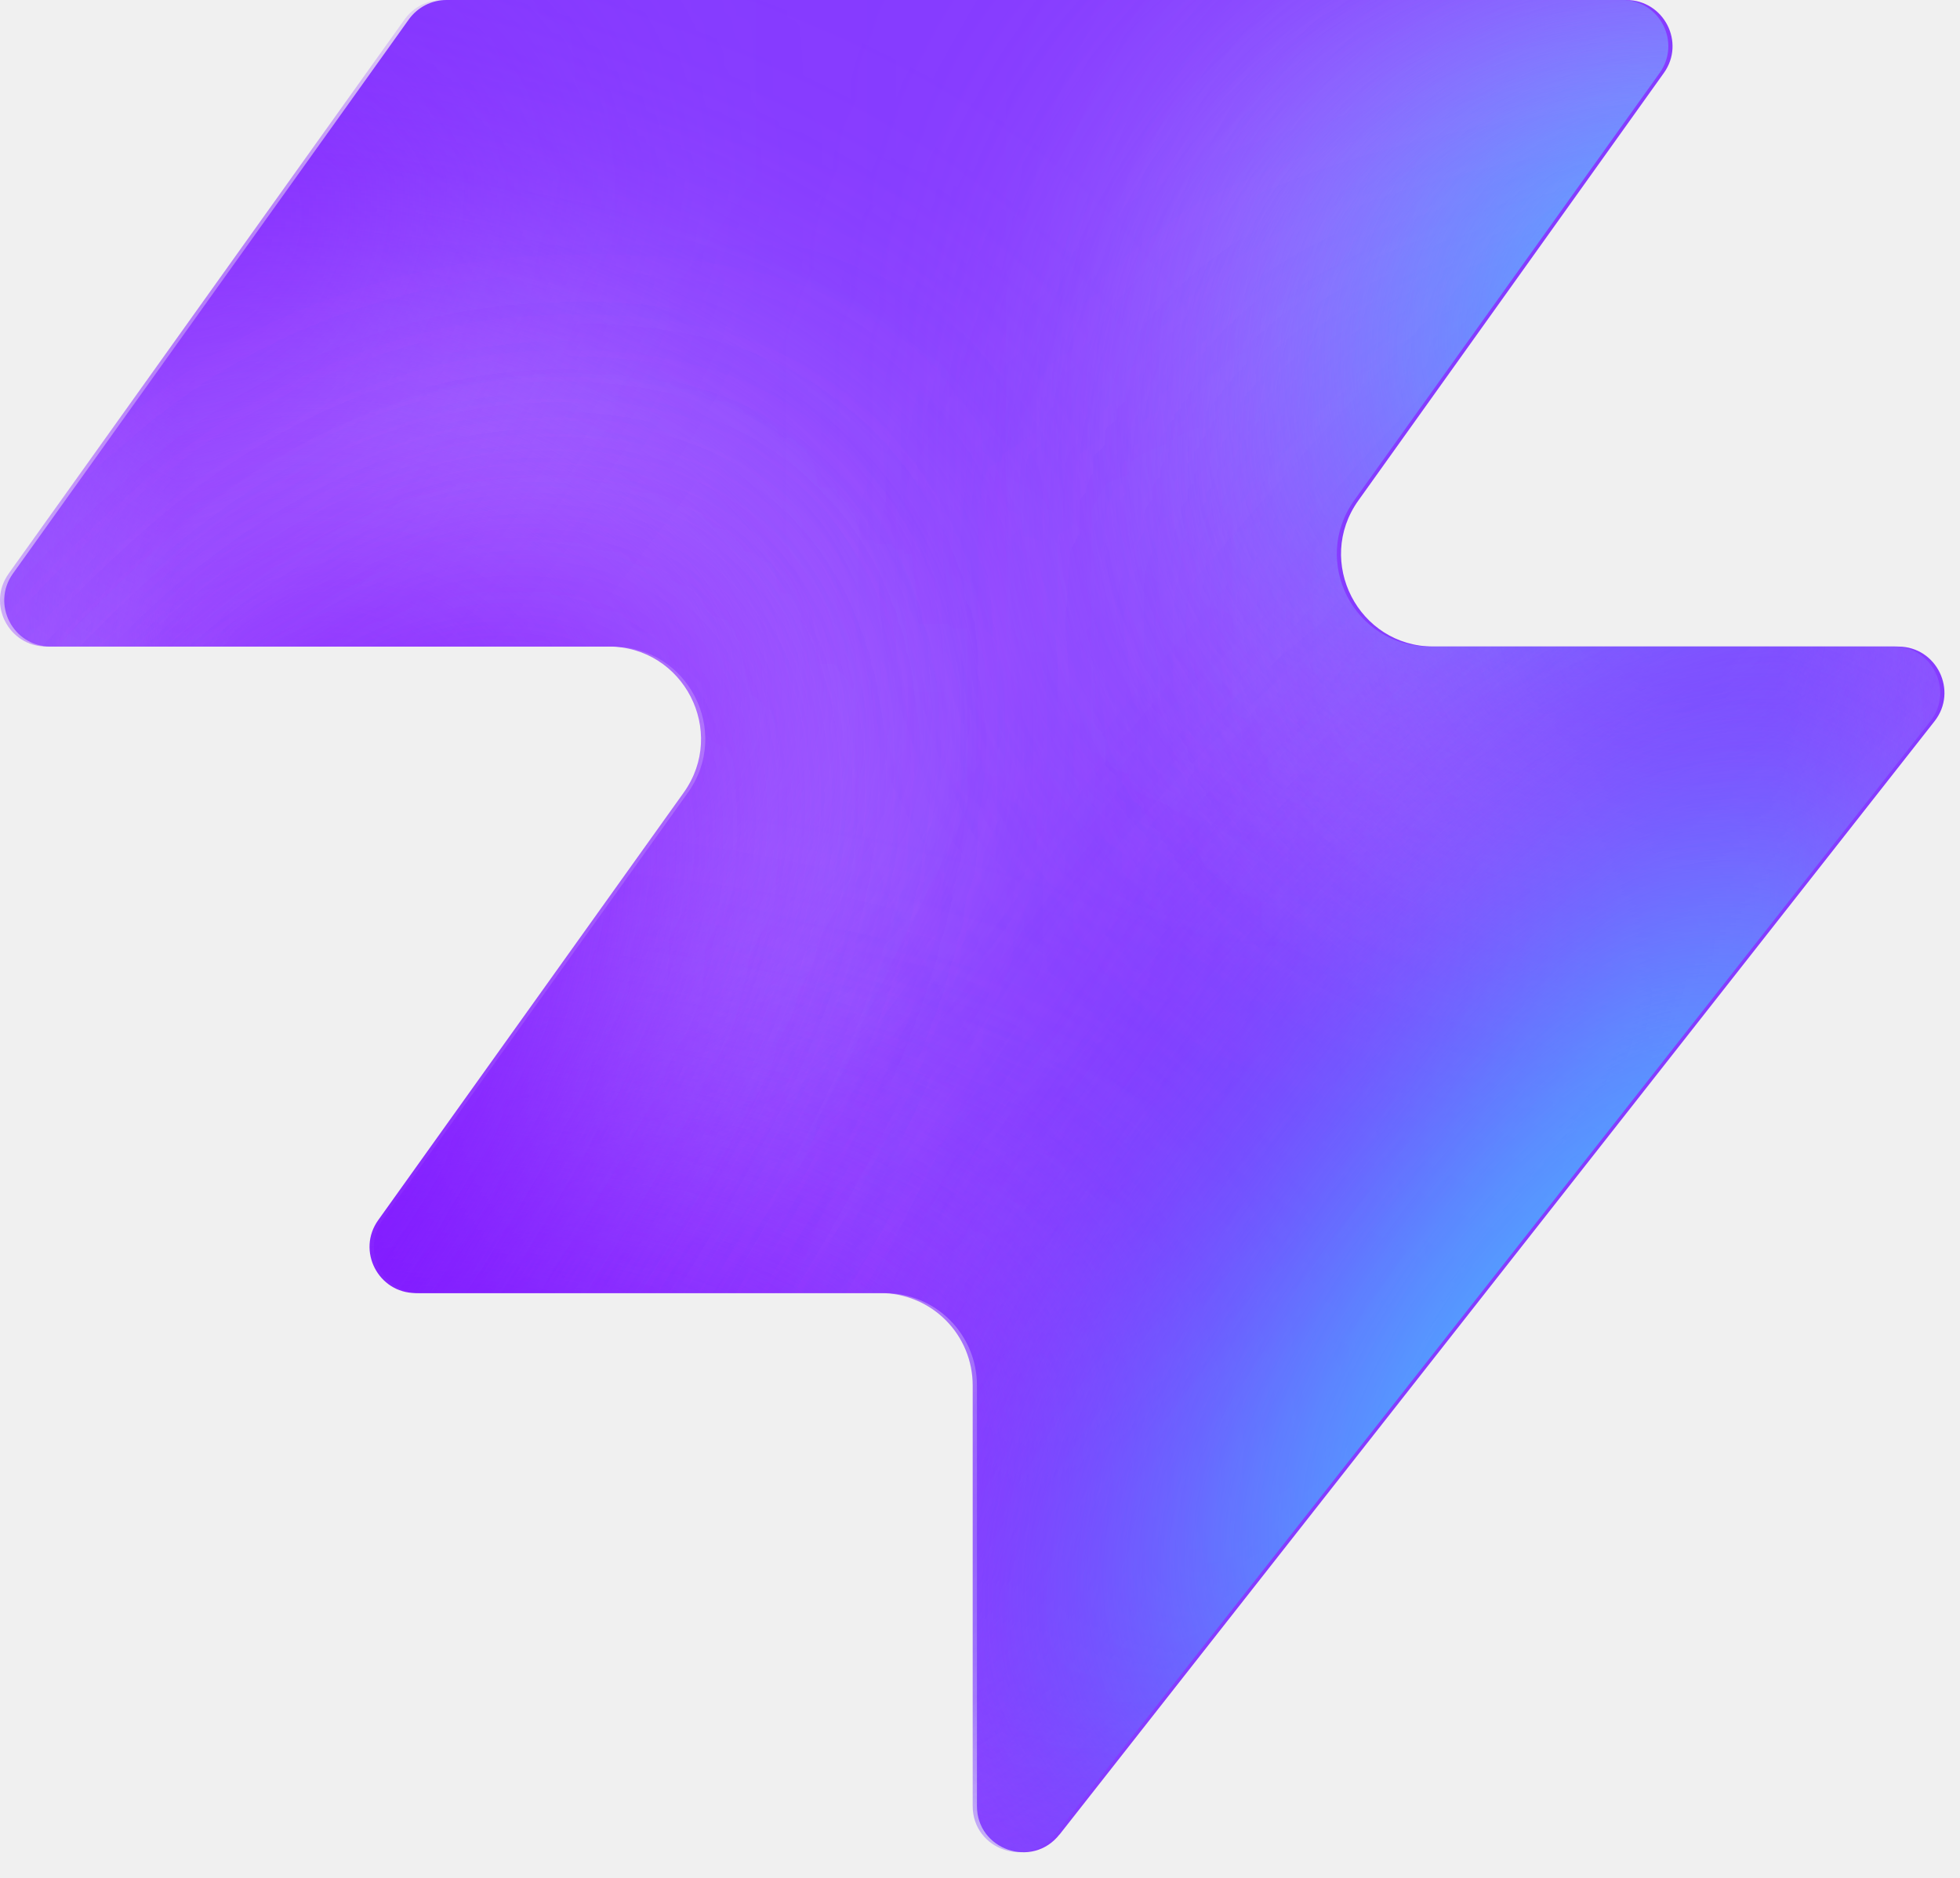
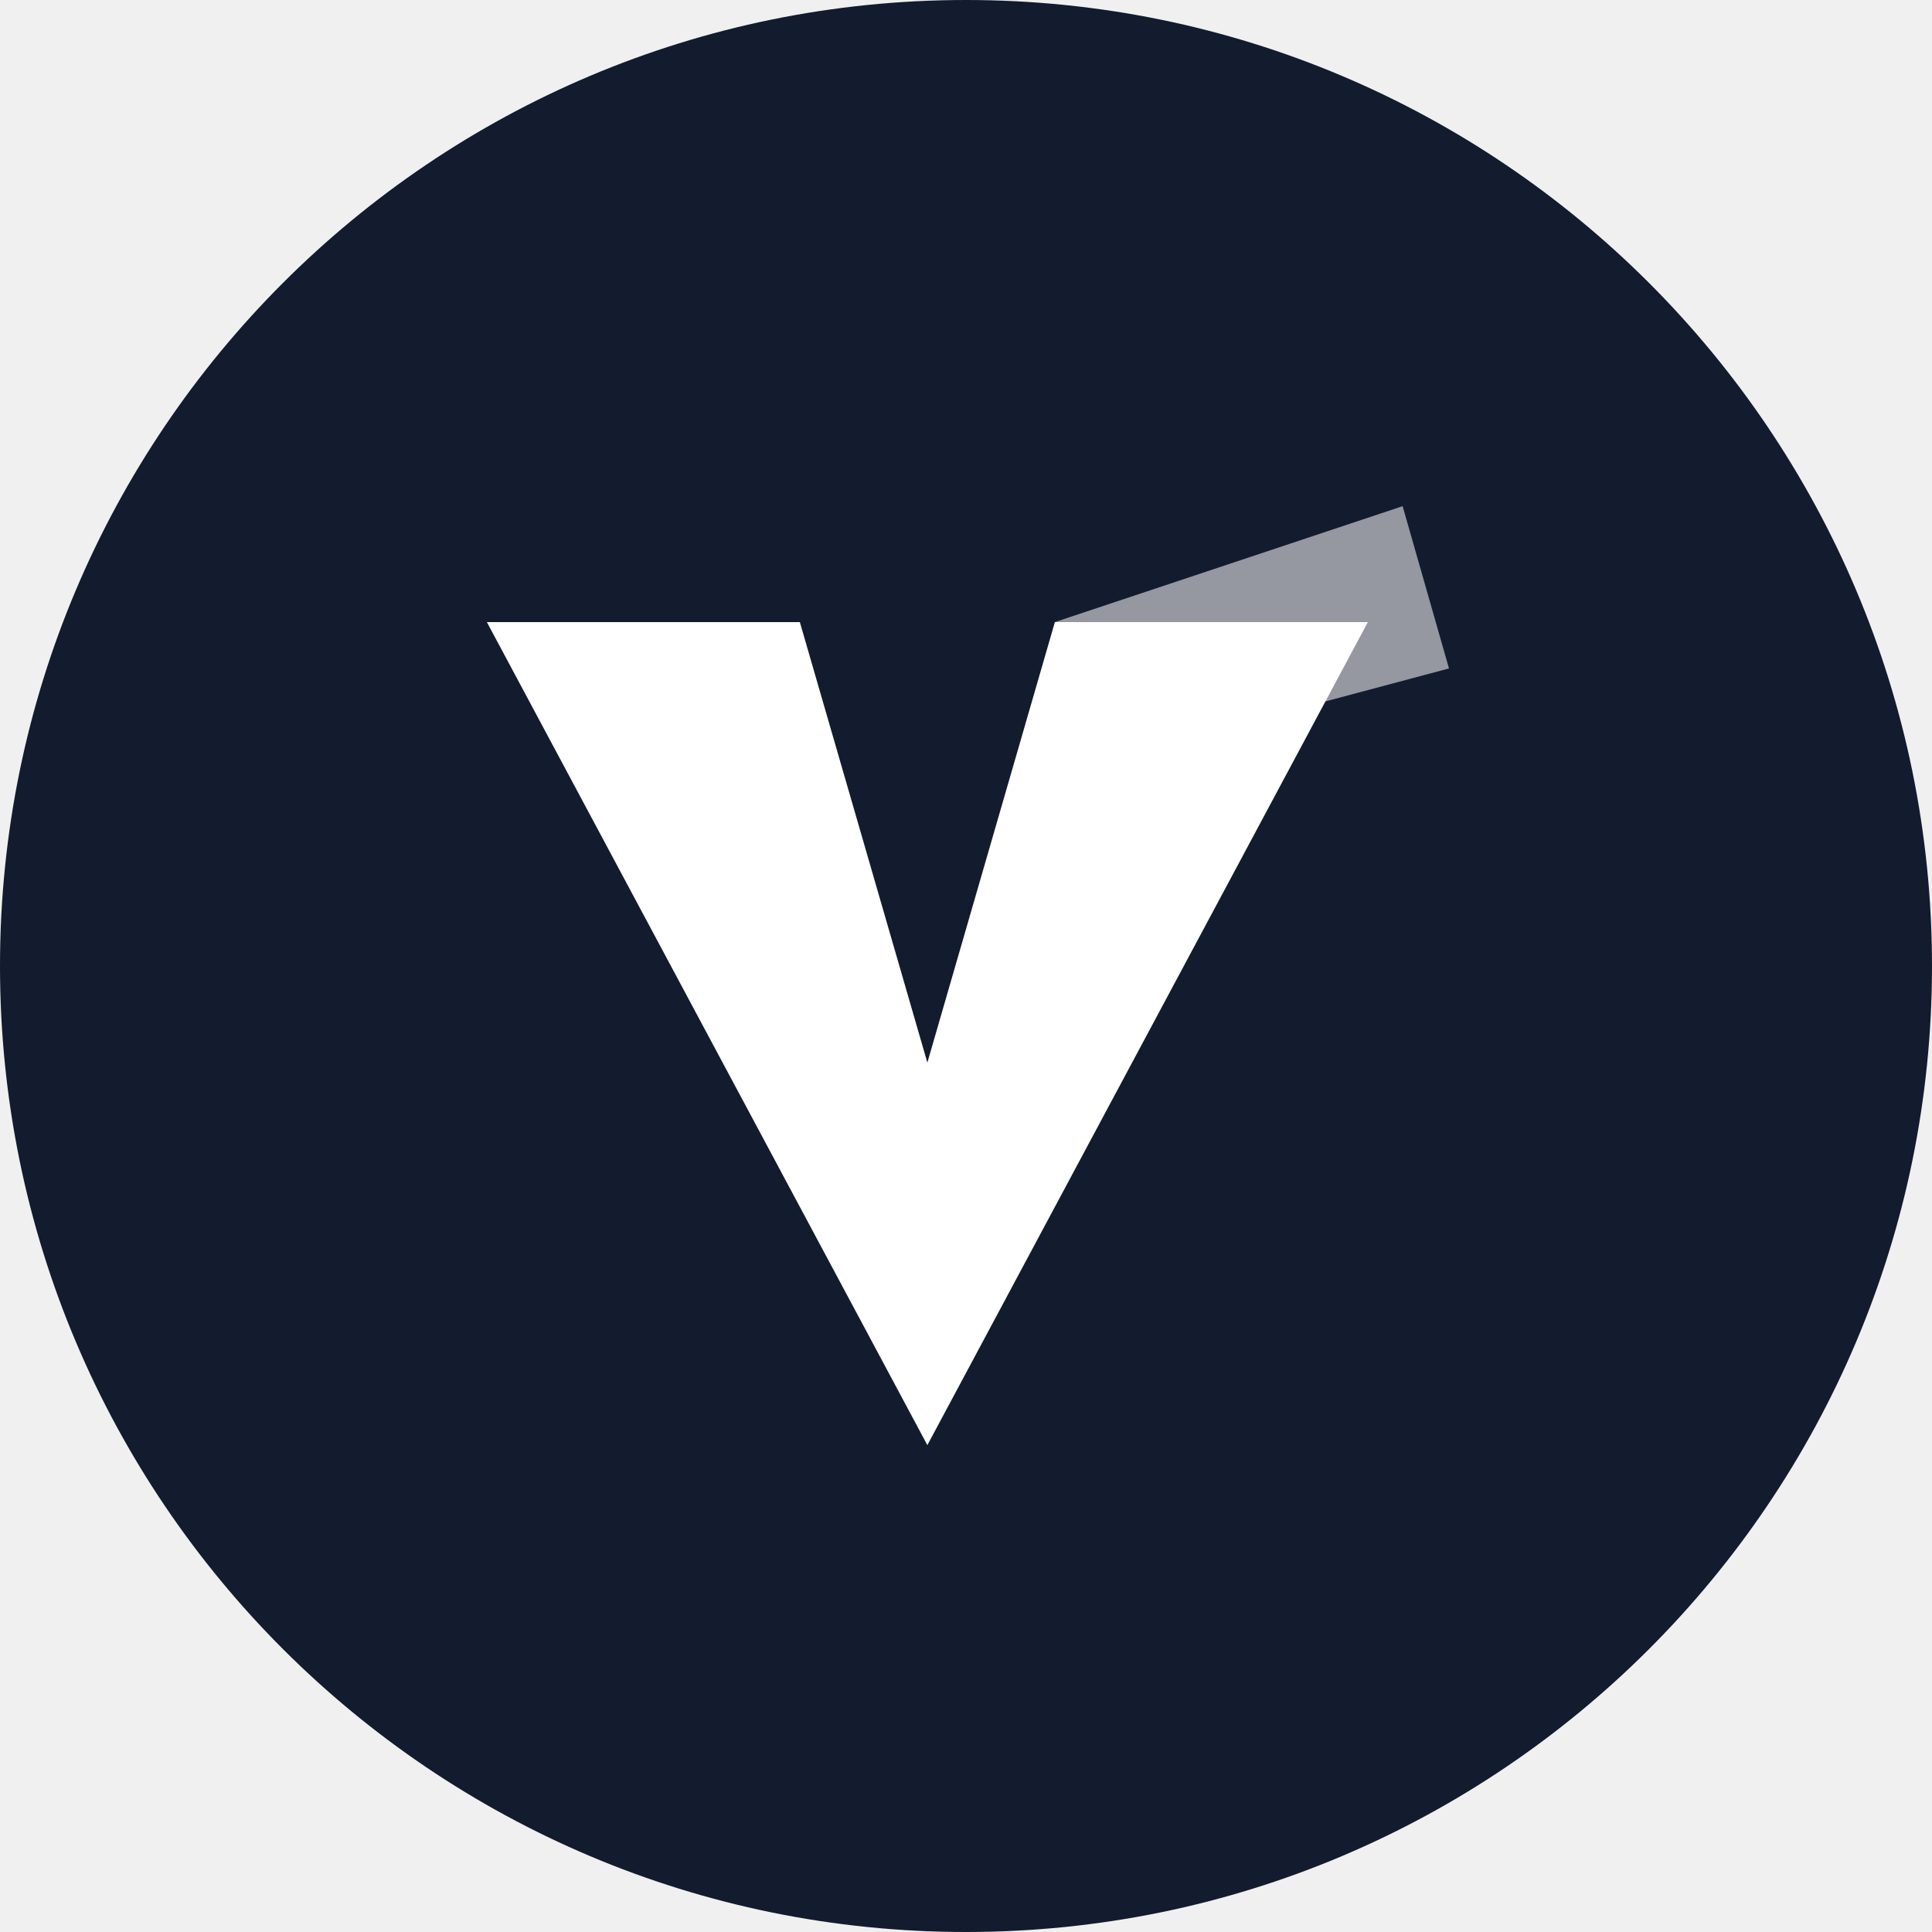
- <svg xmlns="http://www.w3.org/2000/svg" width="48" height="46" fill="none" viewBox="0 0 48 46">
-   <path fill="#863bff" d="M25.946 44.938c-.664.845-2.021.375-2.021-.698V33.937a2.26 2.26 0 0 0-2.262-2.262H10.287c-.92 0-1.456-1.04-.92-1.788l7.48-10.471c1.07-1.497 0-3.578-1.842-3.578H1.237c-.92 0-1.456-1.04-.92-1.788L10.013.474c.214-.297.556-.474.92-.474h28.894c.92 0 1.456 1.04.92 1.788l-7.48 10.471c-1.07 1.498 0 3.579 1.842 3.579h11.377c.943 0 1.473 1.088.89 1.83L25.947 44.94z" style="fill:#863bff;fill:color(display-p3 .525 .23 1);fill-opacity:1" />
-   <mask id="a" width="48" height="46" x="0" y="0" maskUnits="userSpaceOnUse" style="mask-type:alpha">
-     <path fill="#000" d="M25.842 44.938c-.664.844-2.021.375-2.021-.698V33.937a2.26 2.26 0 0 0-2.262-2.262H10.183c-.92 0-1.456-1.04-.92-1.788l7.48-10.471c1.07-1.498 0-3.579-1.842-3.579H1.133c-.92 0-1.456-1.04-.92-1.787L9.91.473c.214-.297.556-.474.92-.474h28.894c.92 0 1.456 1.04.92 1.788l-7.48 10.471c-1.07 1.498 0 3.578 1.842 3.578h11.377c.943 0 1.473 1.088.89 1.832L25.843 44.94z" style="fill:#000;fill-opacity:1" />
-   </mask>
-   <g mask="url(#a)">
-     <g filter="url(#b)">
-       <ellipse cx="5.508" cy="14.704" fill="#ede6ff" rx="5.508" ry="14.704" style="fill:#ede6ff;fill:color(display-p3 .927 .903 1);fill-opacity:1" transform="matrix(.00324 1 1 -.00324 -4.47 31.516)" />
-     </g>
-     <g filter="url(#c)">
-       <ellipse cx="10.399" cy="29.851" fill="#ede6ff" rx="10.399" ry="29.851" style="fill:#ede6ff;fill:color(display-p3 .927 .903 1);fill-opacity:1" transform="matrix(.00324 1 1 -.00324 -39.328 7.883)" />
-     </g>
-     <g filter="url(#d)">
-       <ellipse cx="5.508" cy="30.487" fill="#7e14ff" rx="5.508" ry="30.487" style="fill:#7e14ff;fill:color(display-p3 .492 .077 1);fill-opacity:1" transform="rotate(89.814 -25.913 -14.639)scale(1 -1)" />
-     </g>
-     <g filter="url(#e)">
-       <ellipse cx="5.508" cy="30.599" fill="#7e14ff" rx="5.508" ry="30.599" style="fill:#7e14ff;fill:color(display-p3 .492 .077 1);fill-opacity:1" transform="rotate(89.814 -32.644 -3.334)scale(1 -1)" />
-     </g>
-     <g filter="url(#f)">
-       <ellipse cx="5.508" cy="30.599" fill="#7e14ff" rx="5.508" ry="30.599" style="fill:#7e14ff;fill:color(display-p3 .492 .077 1);fill-opacity:1" transform="matrix(.00324 1 1 -.00324 -34.34 30.47)" />
-     </g>
-     <g filter="url(#g)">
-       <ellipse cx="14.072" cy="22.078" fill="#ede6ff" rx="14.072" ry="22.078" style="fill:#ede6ff;fill:color(display-p3 .927 .903 1);fill-opacity:1" transform="rotate(93.35 24.506 48.493)scale(-1 1)" />
-     </g>
-     <g filter="url(#h)">
-       <ellipse cx="3.47" cy="21.501" fill="#7e14ff" rx="3.47" ry="21.501" style="fill:#7e14ff;fill:color(display-p3 .492 .077 1);fill-opacity:1" transform="rotate(89.009 28.708 47.59)scale(-1 1)" />
-     </g>
-     <g filter="url(#i)">
-       <ellipse cx="3.47" cy="21.501" fill="#7e14ff" rx="3.47" ry="21.501" style="fill:#7e14ff;fill:color(display-p3 .492 .077 1);fill-opacity:1" transform="rotate(89.009 28.708 47.59)scale(-1 1)" />
-     </g>
-     <g filter="url(#j)">
-       <ellipse cx=".387" cy="8.972" fill="#7e14ff" rx="4.407" ry="29.108" style="fill:#7e14ff;fill:color(display-p3 .492 .077 1);fill-opacity:1" transform="rotate(39.51 .387 8.972)" />
-     </g>
-     <g filter="url(#k)">
-       <ellipse cx="47.523" cy="-6.092" fill="#7e14ff" rx="4.407" ry="29.108" style="fill:#7e14ff;fill:color(display-p3 .492 .077 1);fill-opacity:1" transform="rotate(37.892 47.523 -6.092)" />
-     </g>
-     <g filter="url(#l)">
-       <ellipse cx="41.412" cy="6.333" fill="#47bfff" rx="5.971" ry="9.665" style="fill:#47bfff;fill:color(display-p3 .28 .748 1);fill-opacity:1" transform="rotate(37.892 41.412 6.333)" />
-     </g>
-     <g filter="url(#m)">
-       <ellipse cx="-1.879" cy="38.332" fill="#7e14ff" rx="4.407" ry="29.108" style="fill:#7e14ff;fill:color(display-p3 .492 .077 1);fill-opacity:1" transform="rotate(37.892 -1.88 38.332)" />
-     </g>
-     <g filter="url(#n)">
-       <ellipse cx="-1.879" cy="38.332" fill="#7e14ff" rx="4.407" ry="29.108" style="fill:#7e14ff;fill:color(display-p3 .492 .077 1);fill-opacity:1" transform="rotate(37.892 -1.88 38.332)" />
-     </g>
-     <g filter="url(#o)">
-       <ellipse cx="35.651" cy="29.907" fill="#7e14ff" rx="4.407" ry="29.108" style="fill:#7e14ff;fill:color(display-p3 .492 .077 1);fill-opacity:1" transform="rotate(37.892 35.651 29.907)" />
-     </g>
-     <g filter="url(#p)">
-       <ellipse cx="38.418" cy="32.4" fill="#47bfff" rx="5.971" ry="15.297" style="fill:#47bfff;fill:color(display-p3 .28 .748 1);fill-opacity:1" transform="rotate(37.892 38.418 32.4)" />
-     </g>
+ <svg xmlns="http://www.w3.org/2000/svg" viewBox="0 0 100 100">
+   <circle cx="50" cy="50" r="50" fill="#131b2e" />
+   <g transform="translate(18,19) scale(0.6)" fill="#ffffff">
+     <path d="M12 22 L39 22 L50 60 L61 22 L88 22 L50 93 Z" />
+     <path opacity="0.55" d="M61 22 L91 12 L95 26 L65 34 Z" />
  </g>
-   <defs>
-     <filter id="b" width="60.045" height="41.654" x="-19.77" y="16.149" color-interpolation-filters="sRGB" filterUnits="userSpaceOnUse">
-       <feFlood flood-opacity="0" result="BackgroundImageFix" />
-       <feBlend in="SourceGraphic" in2="BackgroundImageFix" result="shape" />
-       <feGaussianBlur result="effect1_foregroundBlur_2002_17158" stdDeviation="7.659" />
-     </filter>
-     <filter id="c" width="90.34" height="51.437" x="-54.613" y="-7.533" color-interpolation-filters="sRGB" filterUnits="userSpaceOnUse">
-       <feFlood flood-opacity="0" result="BackgroundImageFix" />
-       <feBlend in="SourceGraphic" in2="BackgroundImageFix" result="shape" />
-       <feGaussianBlur result="effect1_foregroundBlur_2002_17158" stdDeviation="7.659" />
-     </filter>
-     <filter id="d" width="79.355" height="29.4" x="-49.64" y="2.03" color-interpolation-filters="sRGB" filterUnits="userSpaceOnUse">
-       <feFlood flood-opacity="0" result="BackgroundImageFix" />
-       <feBlend in="SourceGraphic" in2="BackgroundImageFix" result="shape" />
-       <feGaussianBlur result="effect1_foregroundBlur_2002_17158" stdDeviation="4.596" />
-     </filter>
-     <filter id="e" width="79.579" height="29.4" x="-45.045" y="20.029" color-interpolation-filters="sRGB" filterUnits="userSpaceOnUse">
-       <feFlood flood-opacity="0" result="BackgroundImageFix" />
-       <feBlend in="SourceGraphic" in2="BackgroundImageFix" result="shape" />
-       <feGaussianBlur result="effect1_foregroundBlur_2002_17158" stdDeviation="4.596" />
-     </filter>
-     <filter id="f" width="79.579" height="29.4" x="-43.513" y="21.178" color-interpolation-filters="sRGB" filterUnits="userSpaceOnUse">
-       <feFlood flood-opacity="0" result="BackgroundImageFix" />
-       <feBlend in="SourceGraphic" in2="BackgroundImageFix" result="shape" />
-       <feGaussianBlur result="effect1_foregroundBlur_2002_17158" stdDeviation="4.596" />
-     </filter>
-     <filter id="g" width="74.749" height="58.852" x="15.756" y="-17.901" color-interpolation-filters="sRGB" filterUnits="userSpaceOnUse">
-       <feFlood flood-opacity="0" result="BackgroundImageFix" />
-       <feBlend in="SourceGraphic" in2="BackgroundImageFix" result="shape" />
-       <feGaussianBlur result="effect1_foregroundBlur_2002_17158" stdDeviation="7.659" />
-     </filter>
-     <filter id="h" width="61.377" height="25.362" x="23.548" y="2.284" color-interpolation-filters="sRGB" filterUnits="userSpaceOnUse">
-       <feFlood flood-opacity="0" result="BackgroundImageFix" />
-       <feBlend in="SourceGraphic" in2="BackgroundImageFix" result="shape" />
-       <feGaussianBlur result="effect1_foregroundBlur_2002_17158" stdDeviation="4.596" />
-     </filter>
-     <filter id="i" width="61.377" height="25.362" x="23.548" y="2.284" color-interpolation-filters="sRGB" filterUnits="userSpaceOnUse">
-       <feFlood flood-opacity="0" result="BackgroundImageFix" />
-       <feBlend in="SourceGraphic" in2="BackgroundImageFix" result="shape" />
-       <feGaussianBlur result="effect1_foregroundBlur_2002_17158" stdDeviation="4.596" />
-     </filter>
-     <filter id="j" width="56.045" height="63.649" x="-27.636" y="-22.853" color-interpolation-filters="sRGB" filterUnits="userSpaceOnUse">
-       <feFlood flood-opacity="0" result="BackgroundImageFix" />
-       <feBlend in="SourceGraphic" in2="BackgroundImageFix" result="shape" />
-       <feGaussianBlur result="effect1_foregroundBlur_2002_17158" stdDeviation="4.596" />
-     </filter>
-     <filter id="k" width="54.814" height="64.646" x="20.116" y="-38.415" color-interpolation-filters="sRGB" filterUnits="userSpaceOnUse">
-       <feFlood flood-opacity="0" result="BackgroundImageFix" />
-       <feBlend in="SourceGraphic" in2="BackgroundImageFix" result="shape" />
-       <feGaussianBlur result="effect1_foregroundBlur_2002_17158" stdDeviation="4.596" />
-     </filter>
-     <filter id="l" width="33.541" height="35.313" x="24.641" y="-11.323" color-interpolation-filters="sRGB" filterUnits="userSpaceOnUse">
-       <feFlood flood-opacity="0" result="BackgroundImageFix" />
-       <feBlend in="SourceGraphic" in2="BackgroundImageFix" result="shape" />
-       <feGaussianBlur result="effect1_foregroundBlur_2002_17158" stdDeviation="4.596" />
-     </filter>
-     <filter id="m" width="54.814" height="64.646" x="-29.286" y="6.009" color-interpolation-filters="sRGB" filterUnits="userSpaceOnUse">
-       <feFlood flood-opacity="0" result="BackgroundImageFix" />
-       <feBlend in="SourceGraphic" in2="BackgroundImageFix" result="shape" />
-       <feGaussianBlur result="effect1_foregroundBlur_2002_17158" stdDeviation="4.596" />
-     </filter>
-     <filter id="n" width="54.814" height="64.646" x="-29.286" y="6.009" color-interpolation-filters="sRGB" filterUnits="userSpaceOnUse">
-       <feFlood flood-opacity="0" result="BackgroundImageFix" />
-       <feBlend in="SourceGraphic" in2="BackgroundImageFix" result="shape" />
-       <feGaussianBlur result="effect1_foregroundBlur_2002_17158" stdDeviation="4.596" />
-     </filter>
-     <filter id="o" width="54.814" height="64.646" x="8.244" y="-2.416" color-interpolation-filters="sRGB" filterUnits="userSpaceOnUse">
-       <feFlood flood-opacity="0" result="BackgroundImageFix" />
-       <feBlend in="SourceGraphic" in2="BackgroundImageFix" result="shape" />
-       <feGaussianBlur result="effect1_foregroundBlur_2002_17158" stdDeviation="4.596" />
-     </filter>
-     <filter id="p" width="39.409" height="43.623" x="18.713" y="10.588" color-interpolation-filters="sRGB" filterUnits="userSpaceOnUse">
-       <feFlood flood-opacity="0" result="BackgroundImageFix" />
-       <feBlend in="SourceGraphic" in2="BackgroundImageFix" result="shape" />
-       <feGaussianBlur result="effect1_foregroundBlur_2002_17158" stdDeviation="4.596" />
-     </filter>
-   </defs>
</svg>
